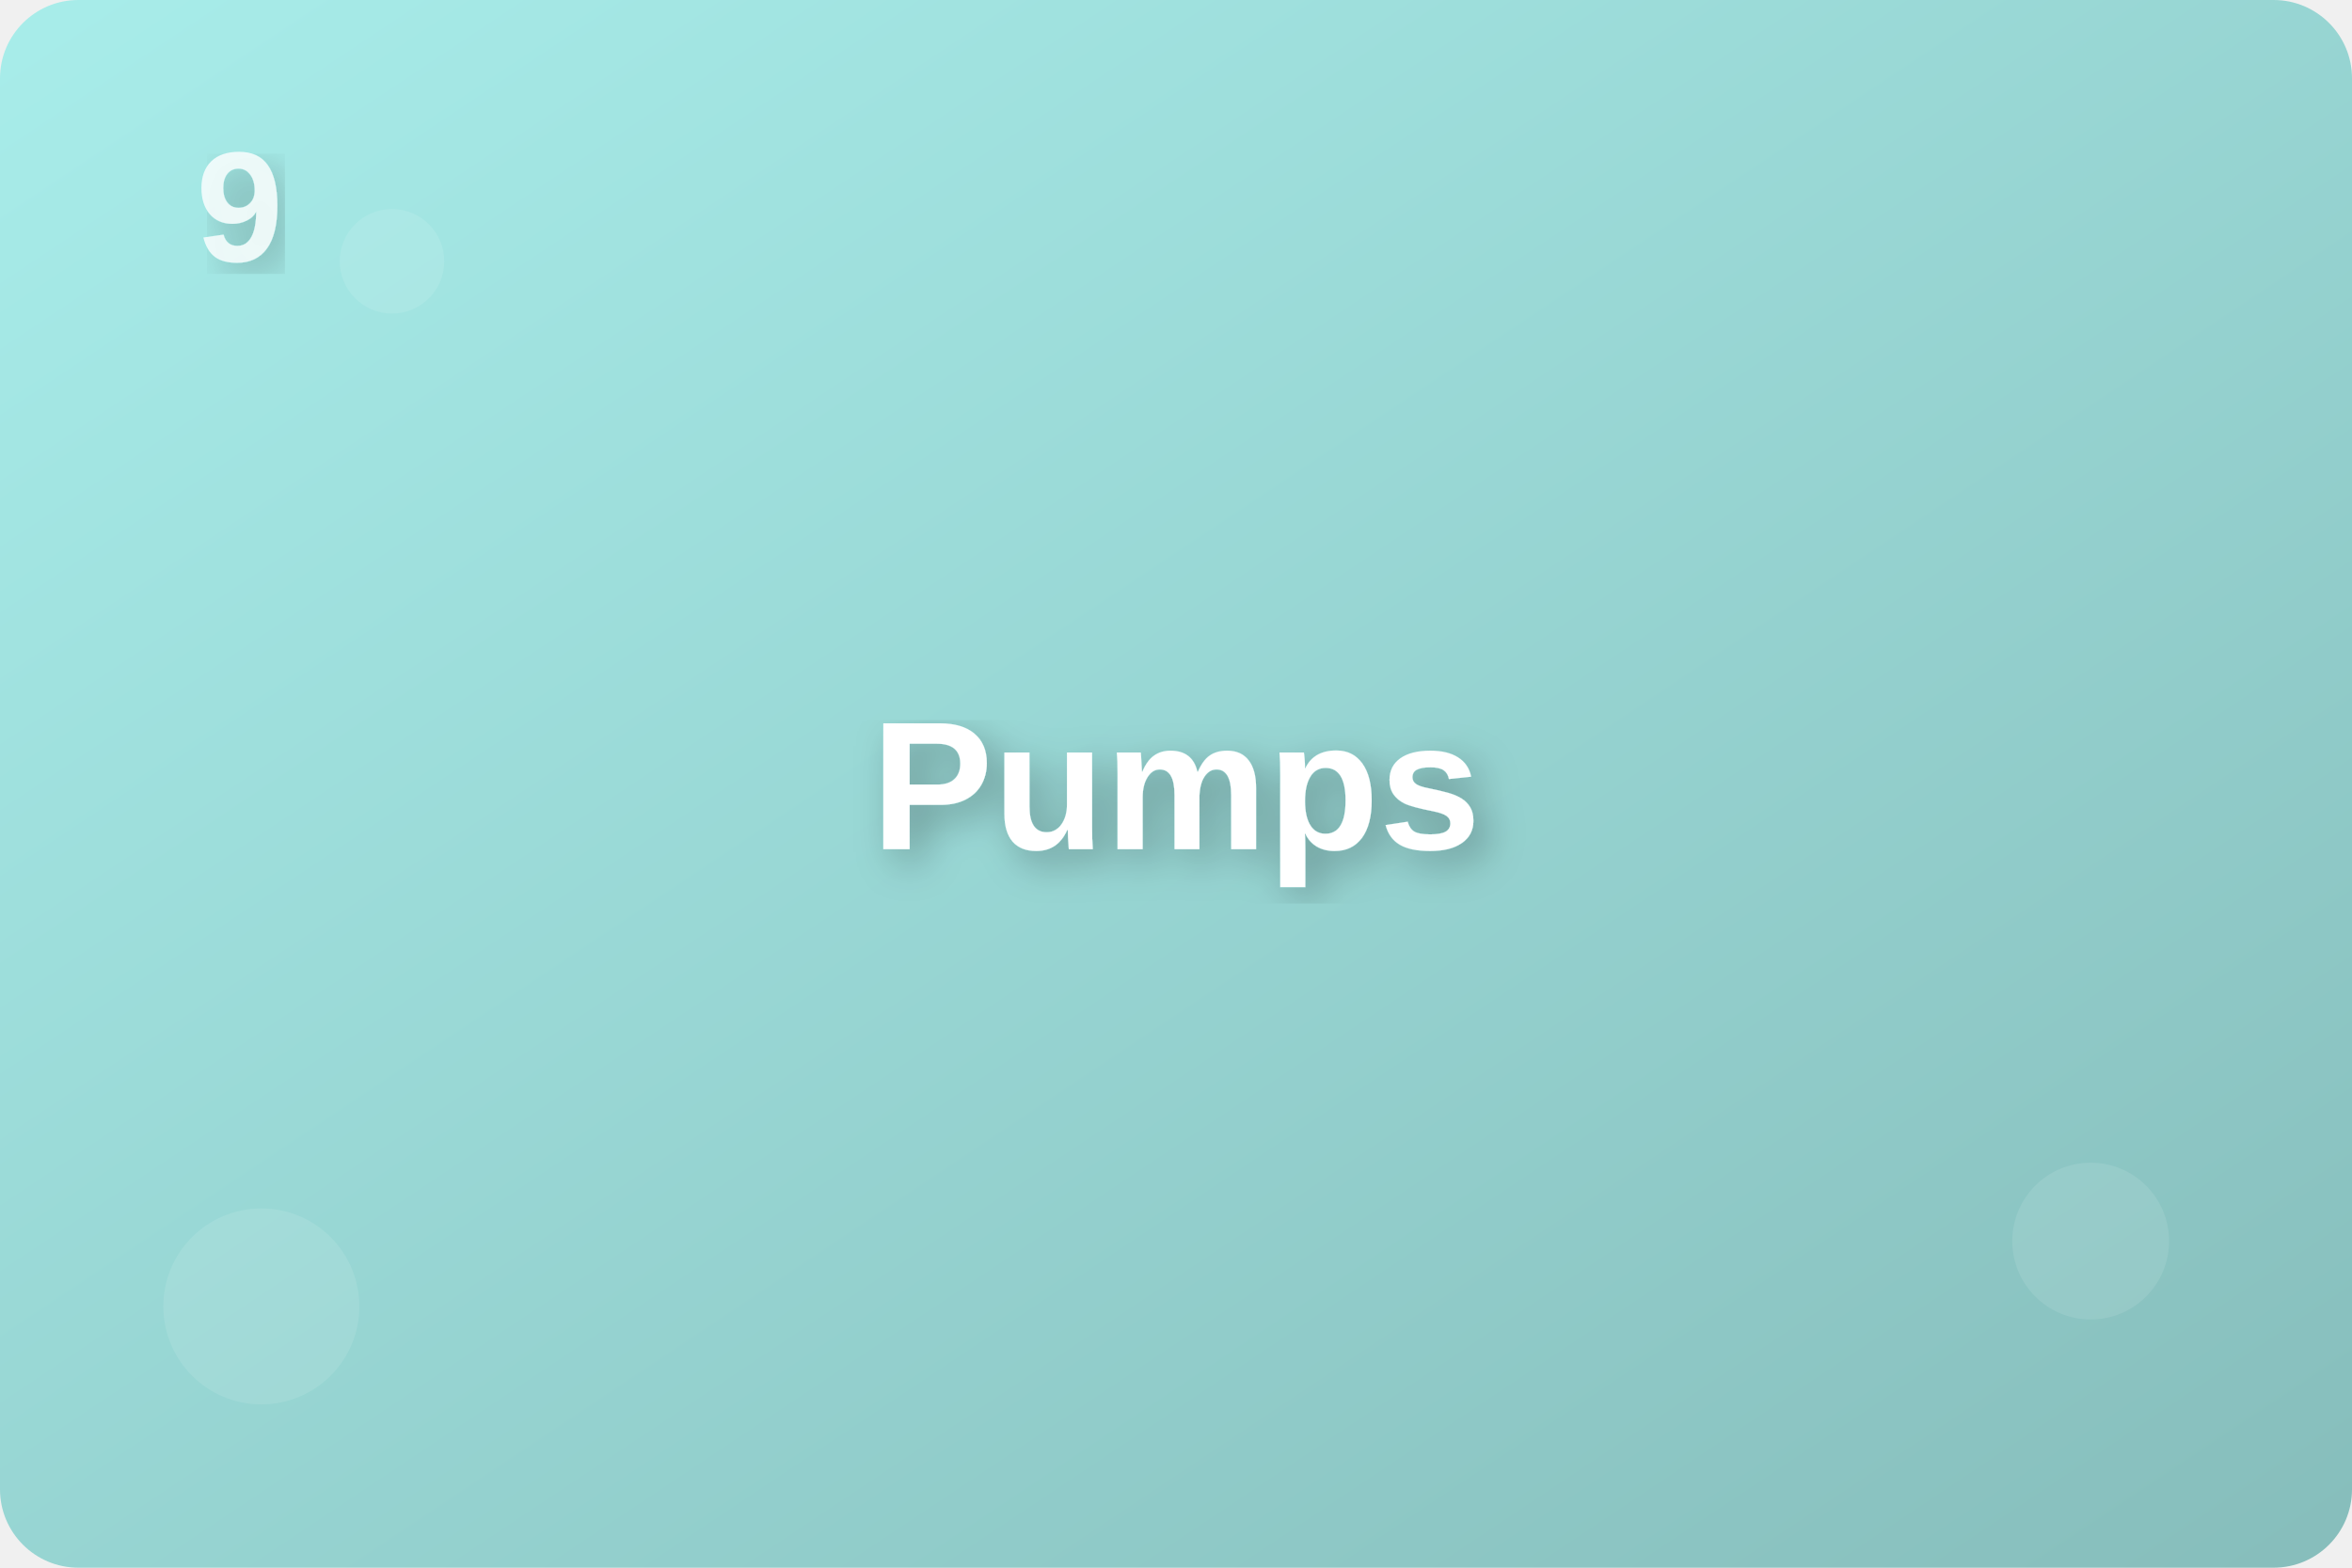
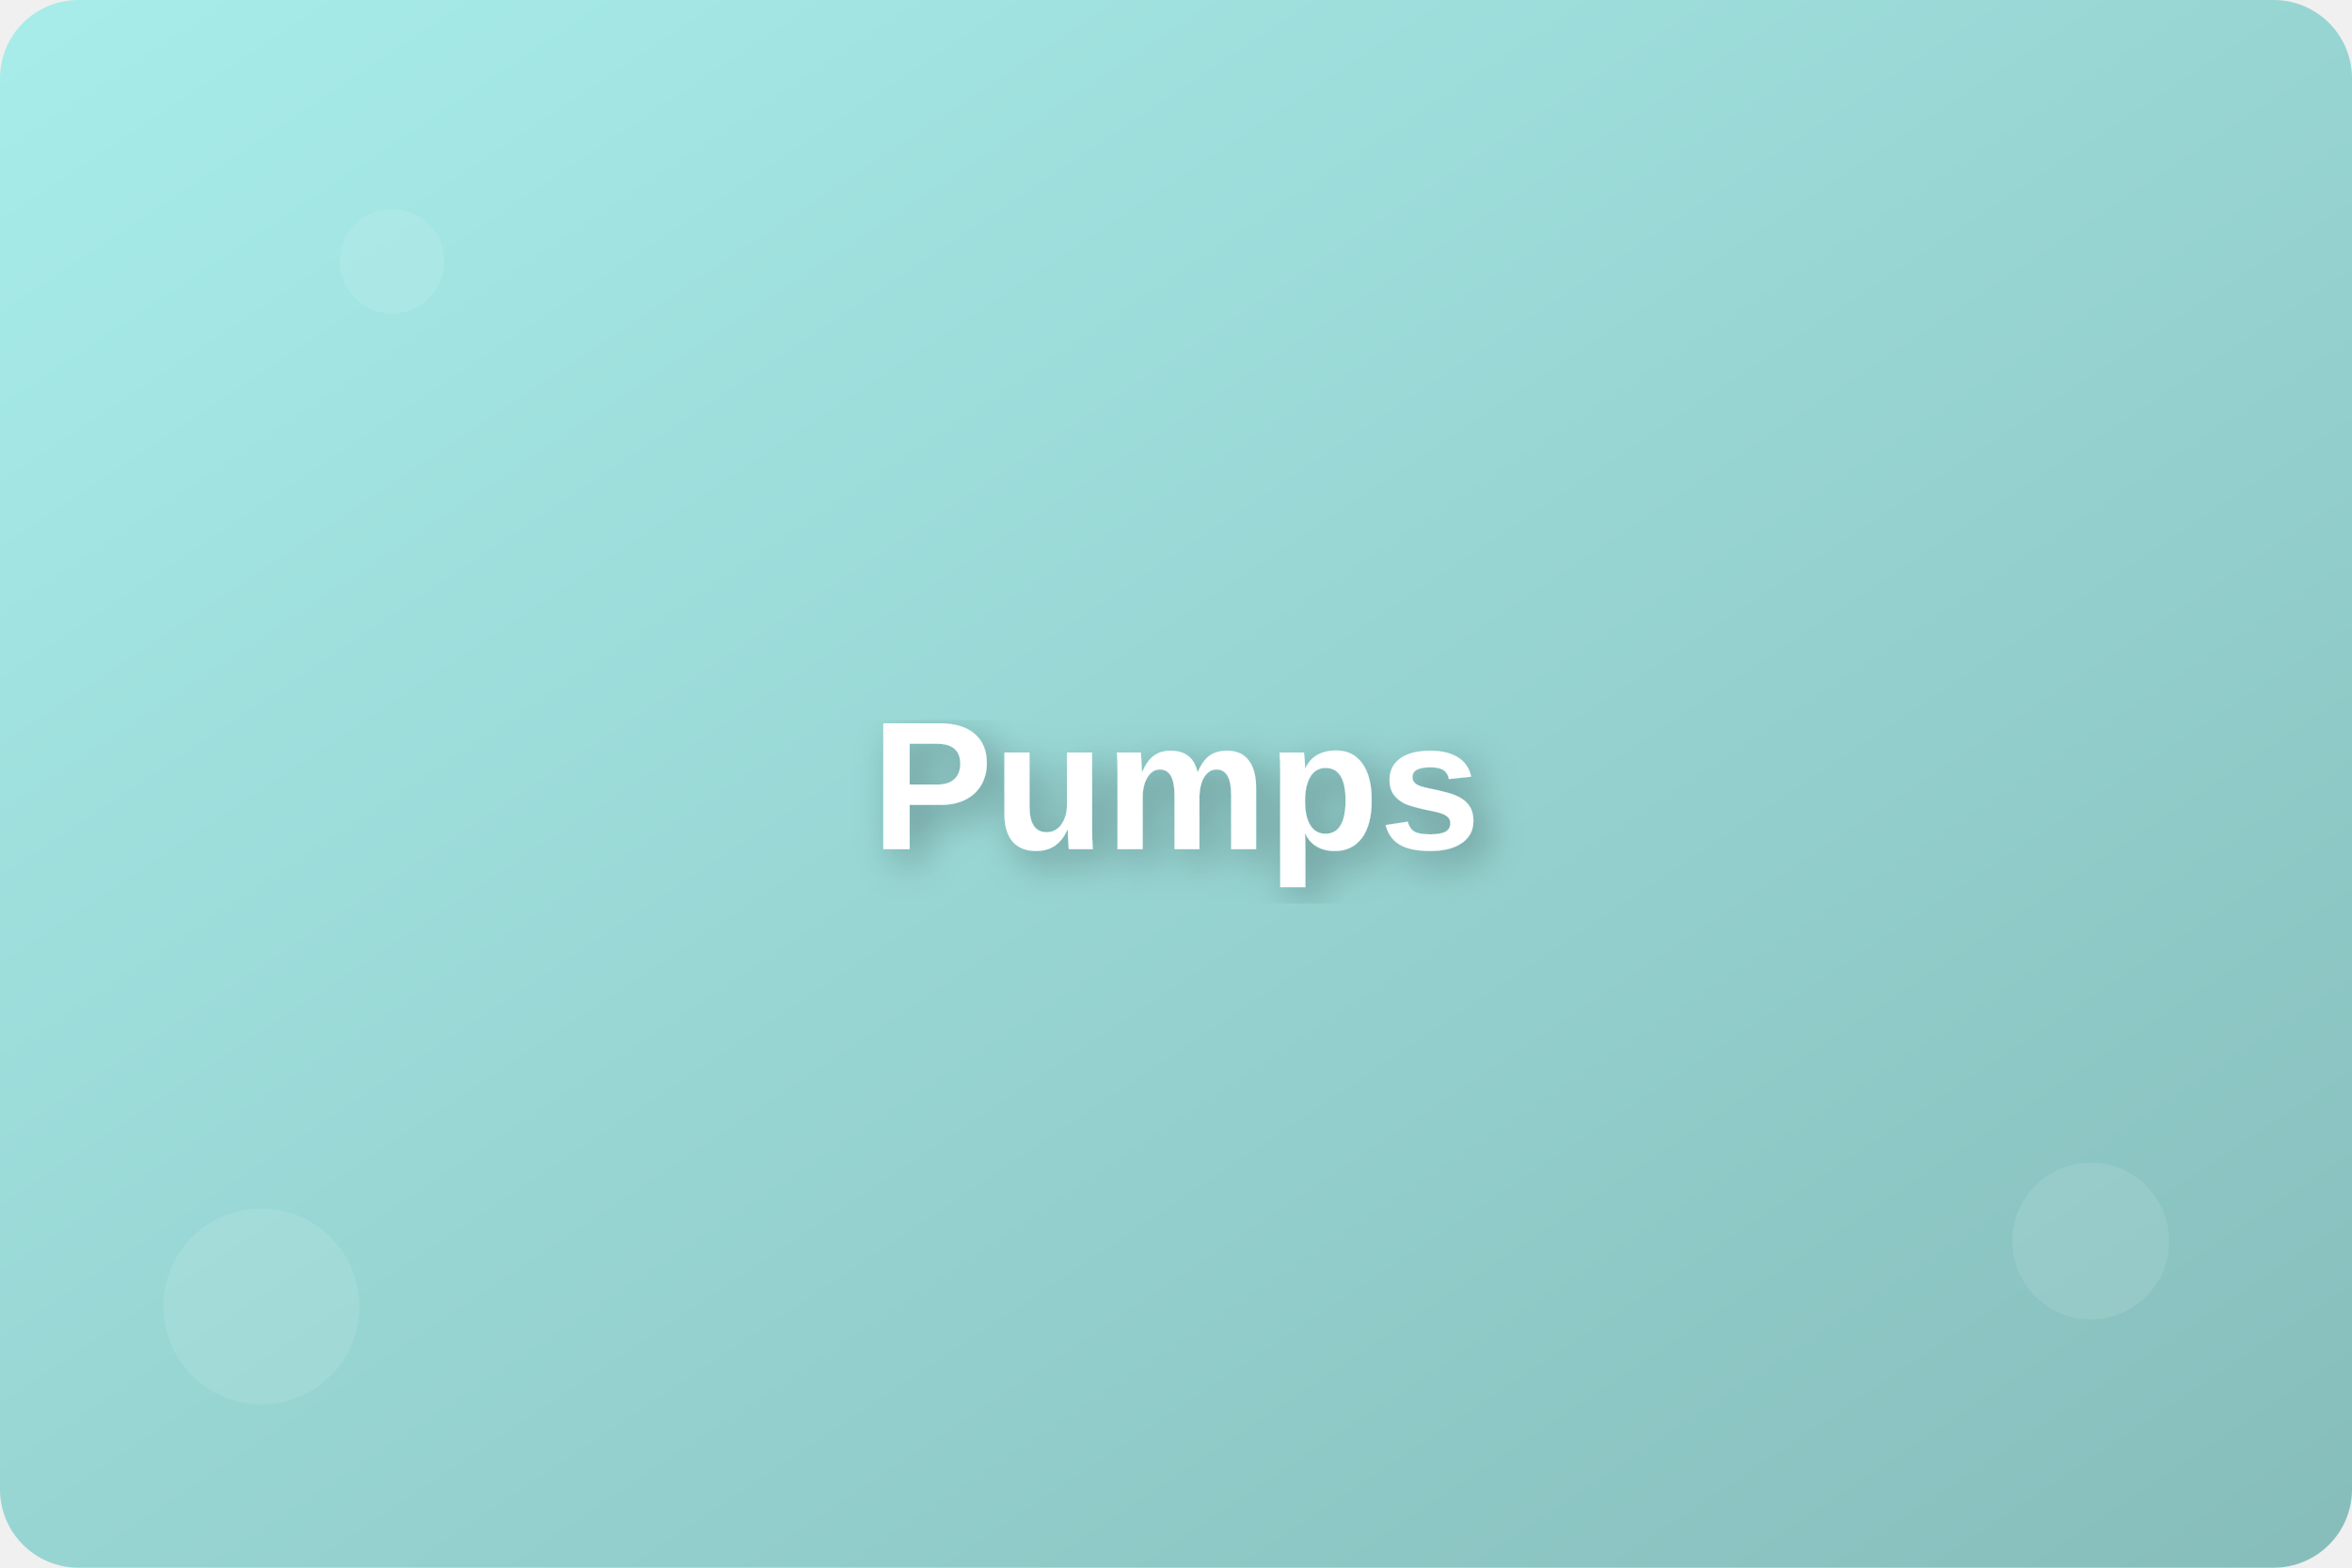
<svg xmlns="http://www.w3.org/2000/svg" width="360" height="240">
  <defs>
    <linearGradient id="grad9" x1="0%" y1="0%" x2="100%" y2="100%">
      <stop offset="0%" style="stop-color:#a8edea;stop-opacity:1" />
      <stop offset="100%" style="stop-color:#86bdbb;stop-opacity:1" />
    </linearGradient>
    <filter id="shadow">
      <feDropShadow dx="2" dy="2" stdDeviation="3" flood-color="rgba(0,0,0,0.3)" />
    </filter>
  </defs>
  <rect width="100%" height="100%" fill="url(#grad9)" rx="12" />
-   <text x="30" y="40" font-family="Arial, sans-serif" font-size="24" font-weight="bold" fill="rgba(255,255,255,0.8)" filter="url(#shadow)">9</text>
  <text x="180" y="130" font-family="Arial, sans-serif" font-size="28" font-weight="700" text-anchor="middle" fill="white" filter="url(#shadow)">Pumps</text>
  <circle cx="40" cy="200" r="15" fill="rgba(255,255,255,0.1)" />
  <circle cx="320" cy="190" r="12" fill="rgba(255,255,255,0.1)" />
  <circle cx="60" cy="40" r="8" fill="rgba(255,255,255,0.1)" />
</svg>
